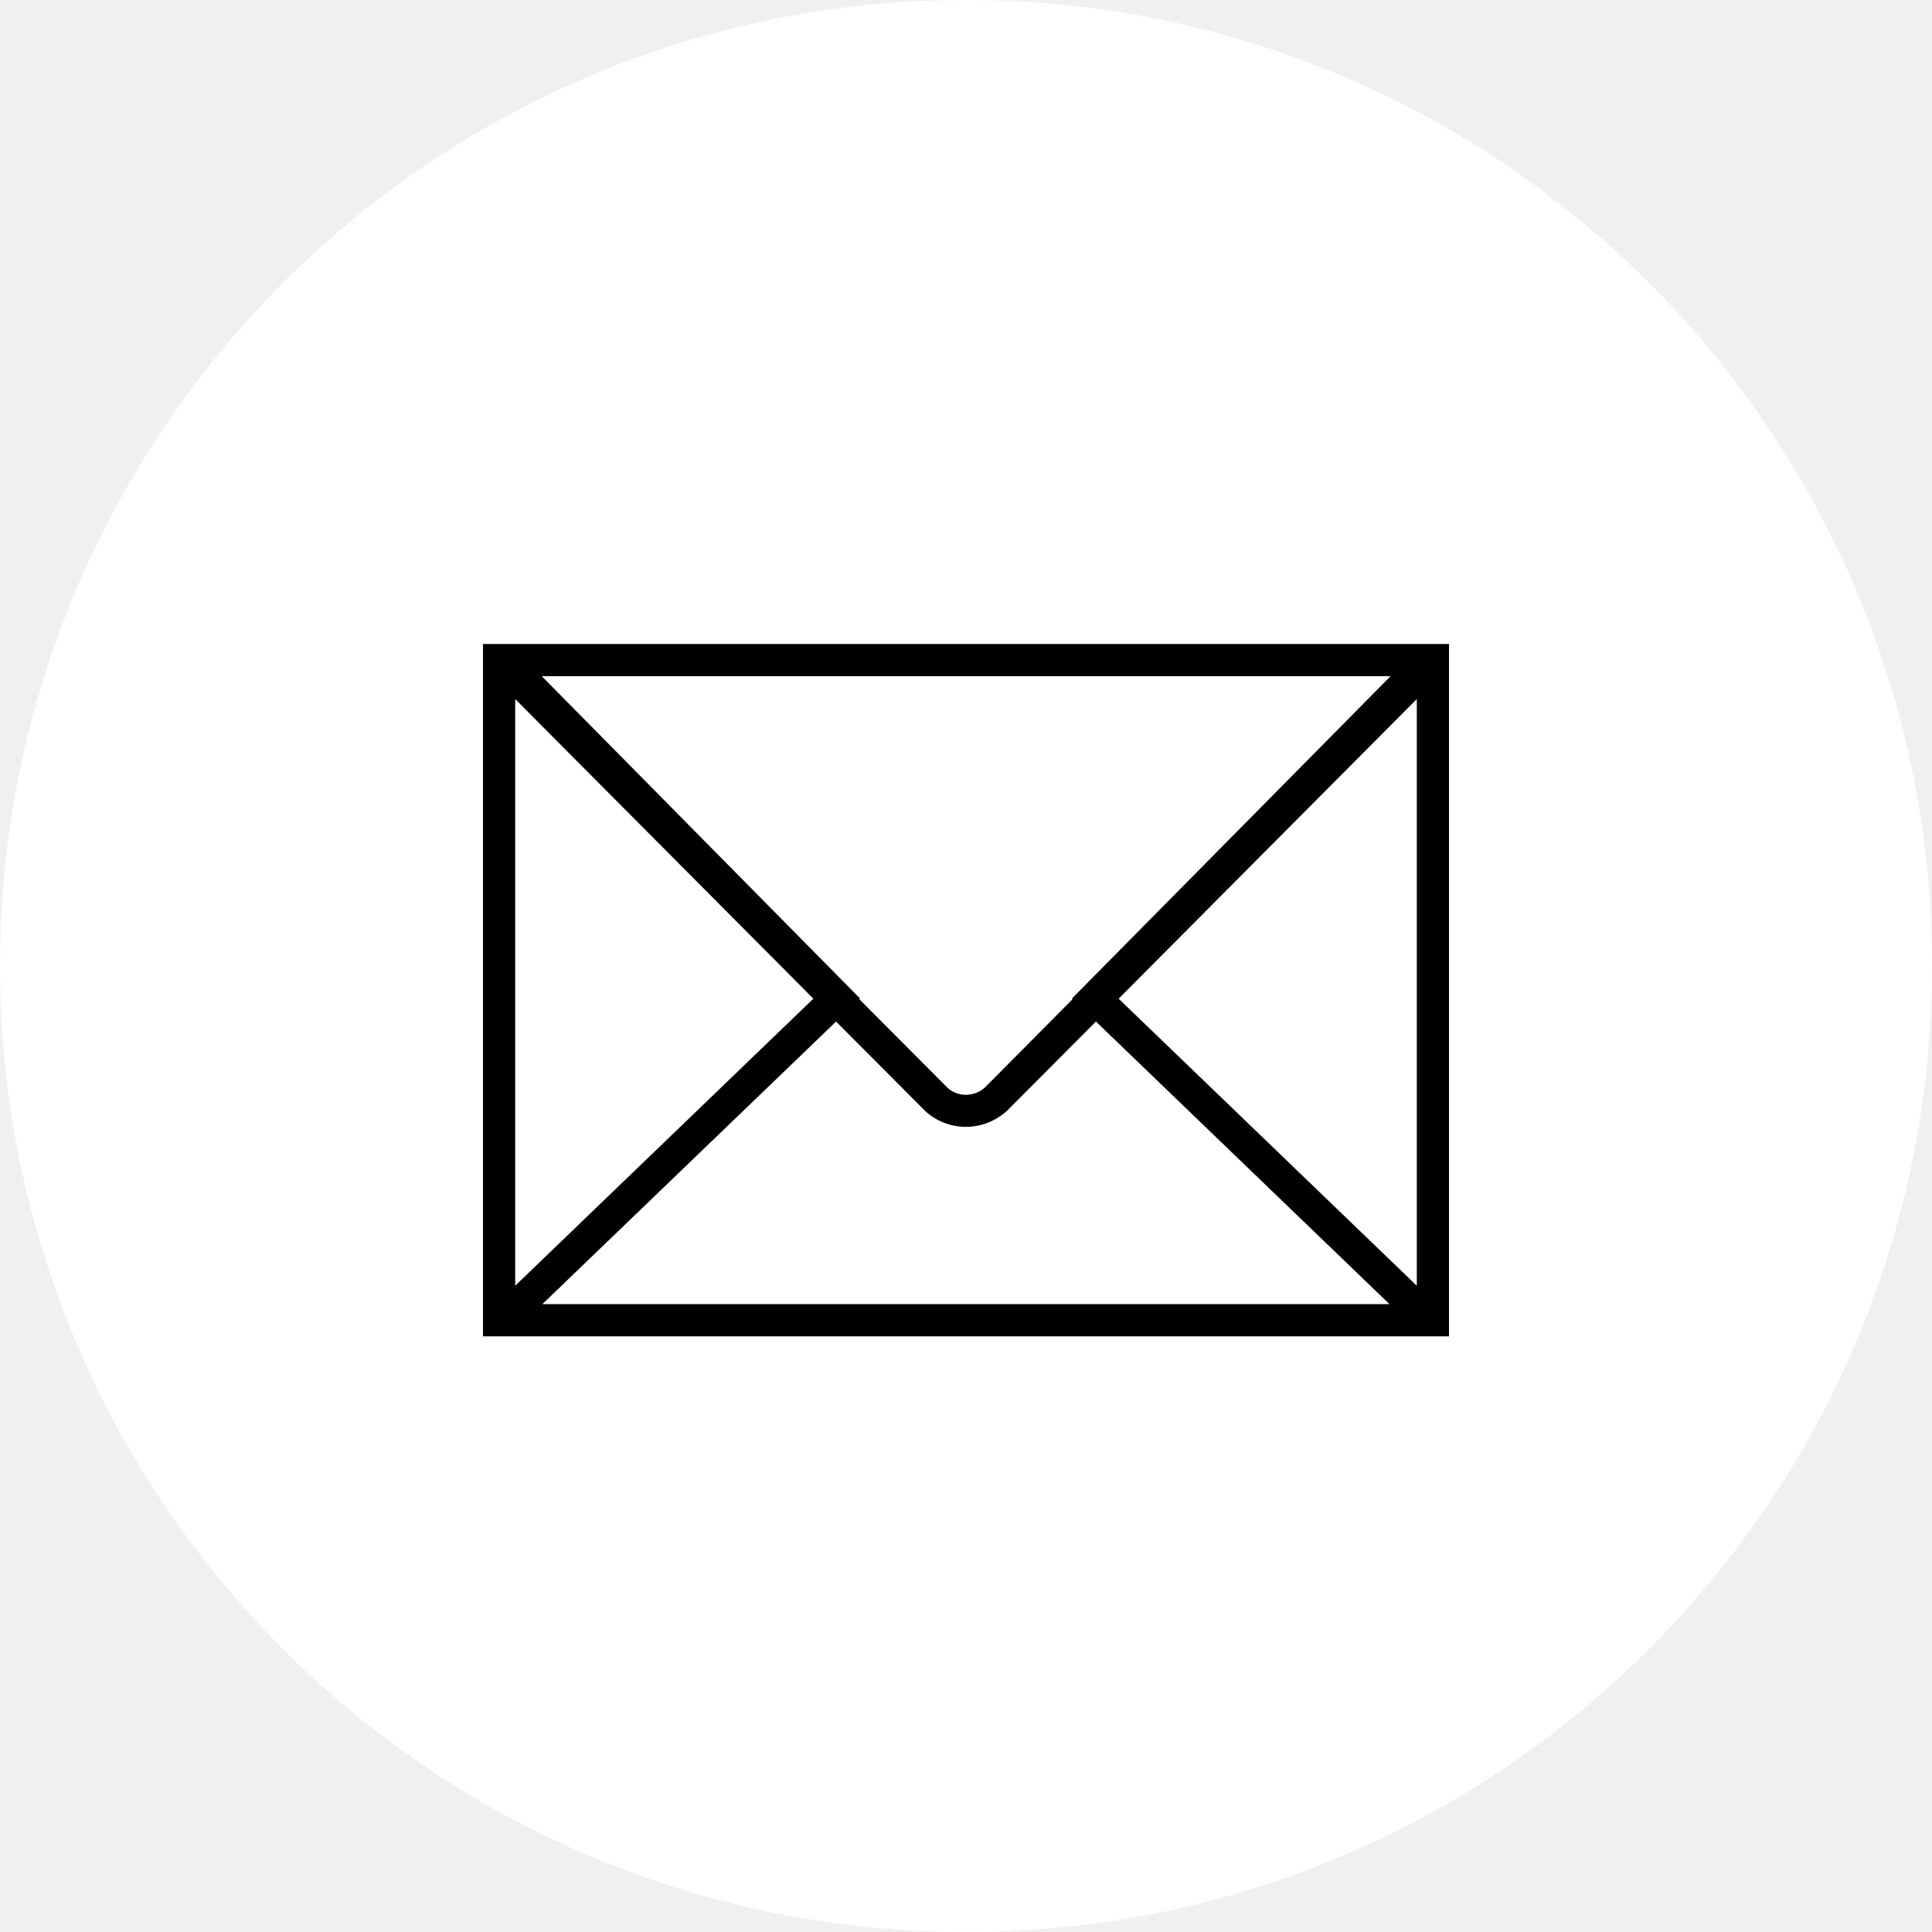
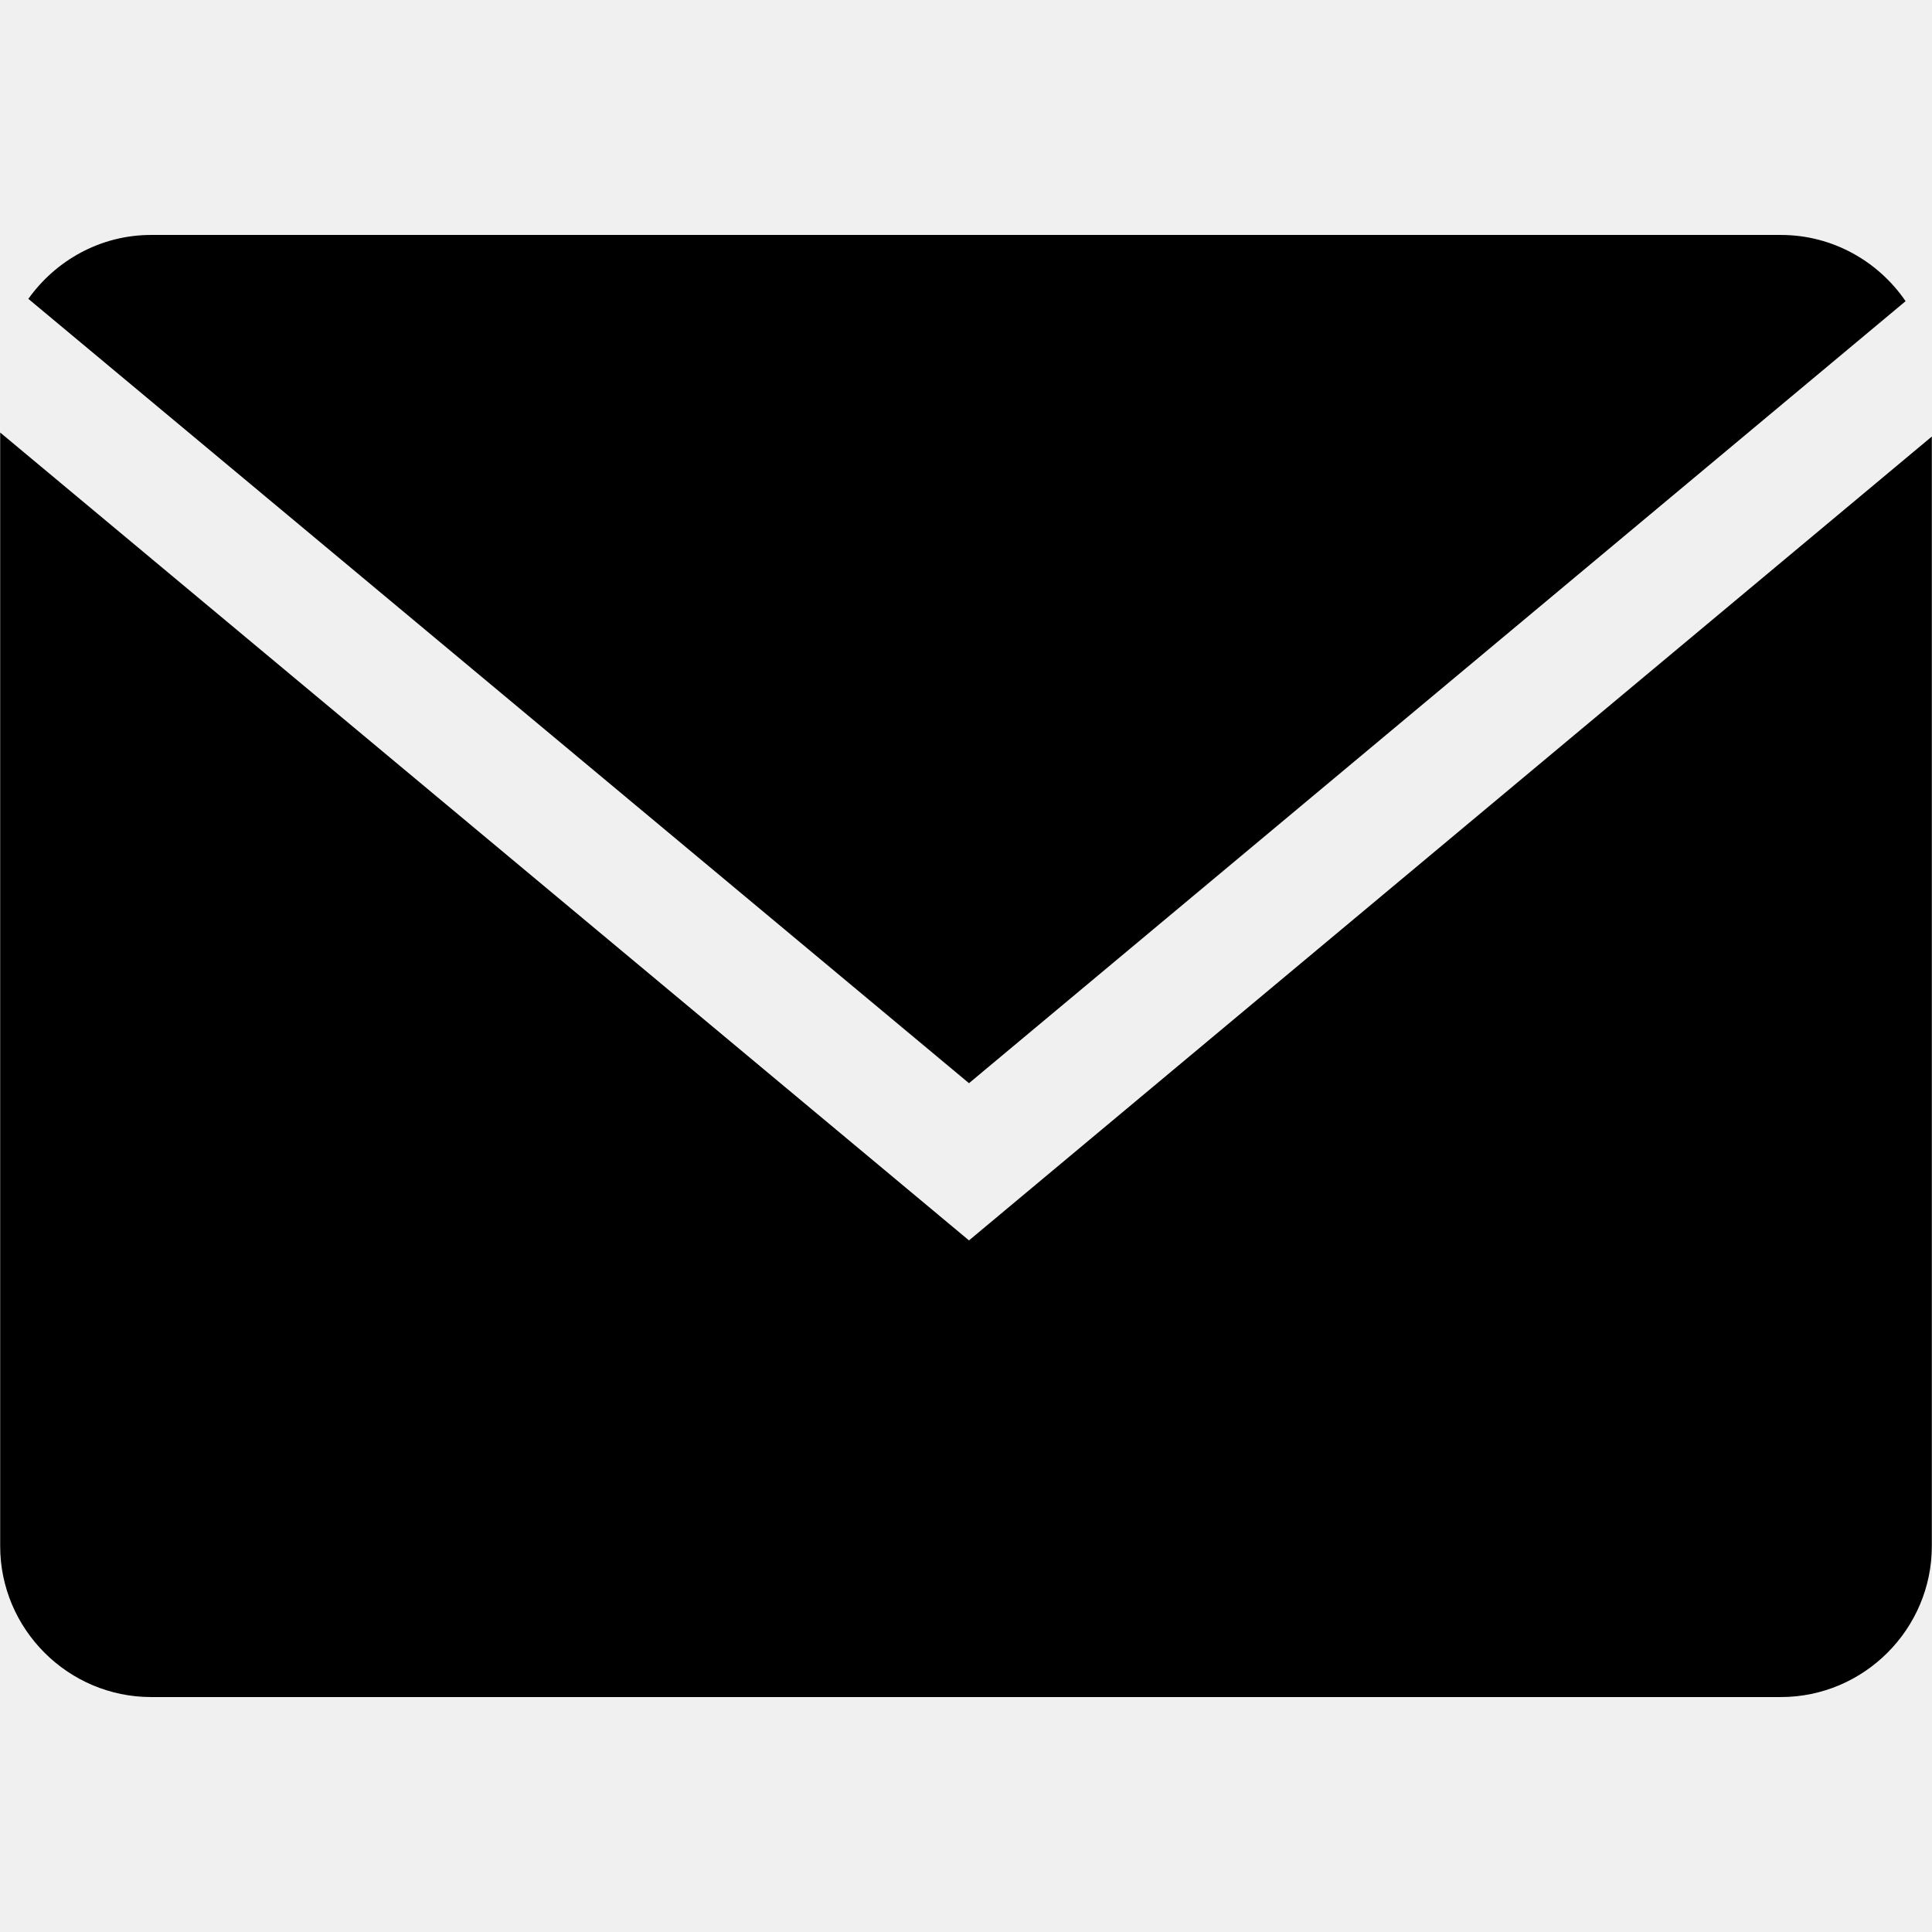
- <svg xmlns="http://www.w3.org/2000/svg" width="12" height="12" viewBox="0 0 12 12" fill="none">
-   <circle cx="6" cy="6" r="6" fill="white" />
-   <path d="M3 4V4.229V8.071V8.3H9V8.071V4.229V4H3ZM6.662 6.206L6.118 6.754C6.052 6.815 5.948 6.815 5.885 6.756L5.337 6.206L5.342 6.202L3.365 4.2H8.637L6.658 6.202L6.662 6.206ZM5.052 6.203L3.2 7.986V4.342L5.052 6.203ZM5.193 6.345L5.746 6.9C5.817 6.966 5.908 6.999 5.999 6.999C6.091 6.999 6.184 6.965 6.257 6.897L6.807 6.345L8.63 8.1H3.369L5.193 6.345ZM6.948 6.203L8.8 4.342V7.986L6.948 6.203Z" fill="black" />
+ <svg xmlns="http://www.w3.org/2000/svg" enable-background="new 0 0 64 64" version="1.1" viewBox="0 0 64 64" xml:space="preserve">
+   <g id="Glyph_copy_2">
+     <path d="M63.125,9.977c-0.902-1.321-2.419-2.194-4.131-2.194H5.006c-1.676,0-3.158,0.842-4.067,2.117l31.16,25.982L63.125,9.977z" />
+     <path d="M0.006,14.328v36.889c0,2.75,2.25,5,5,5h53.988c2.75,0,5-2.25,5-5V14.461L32.099,41.09L0.006,14.328z" />
+   </g>
</svg>
